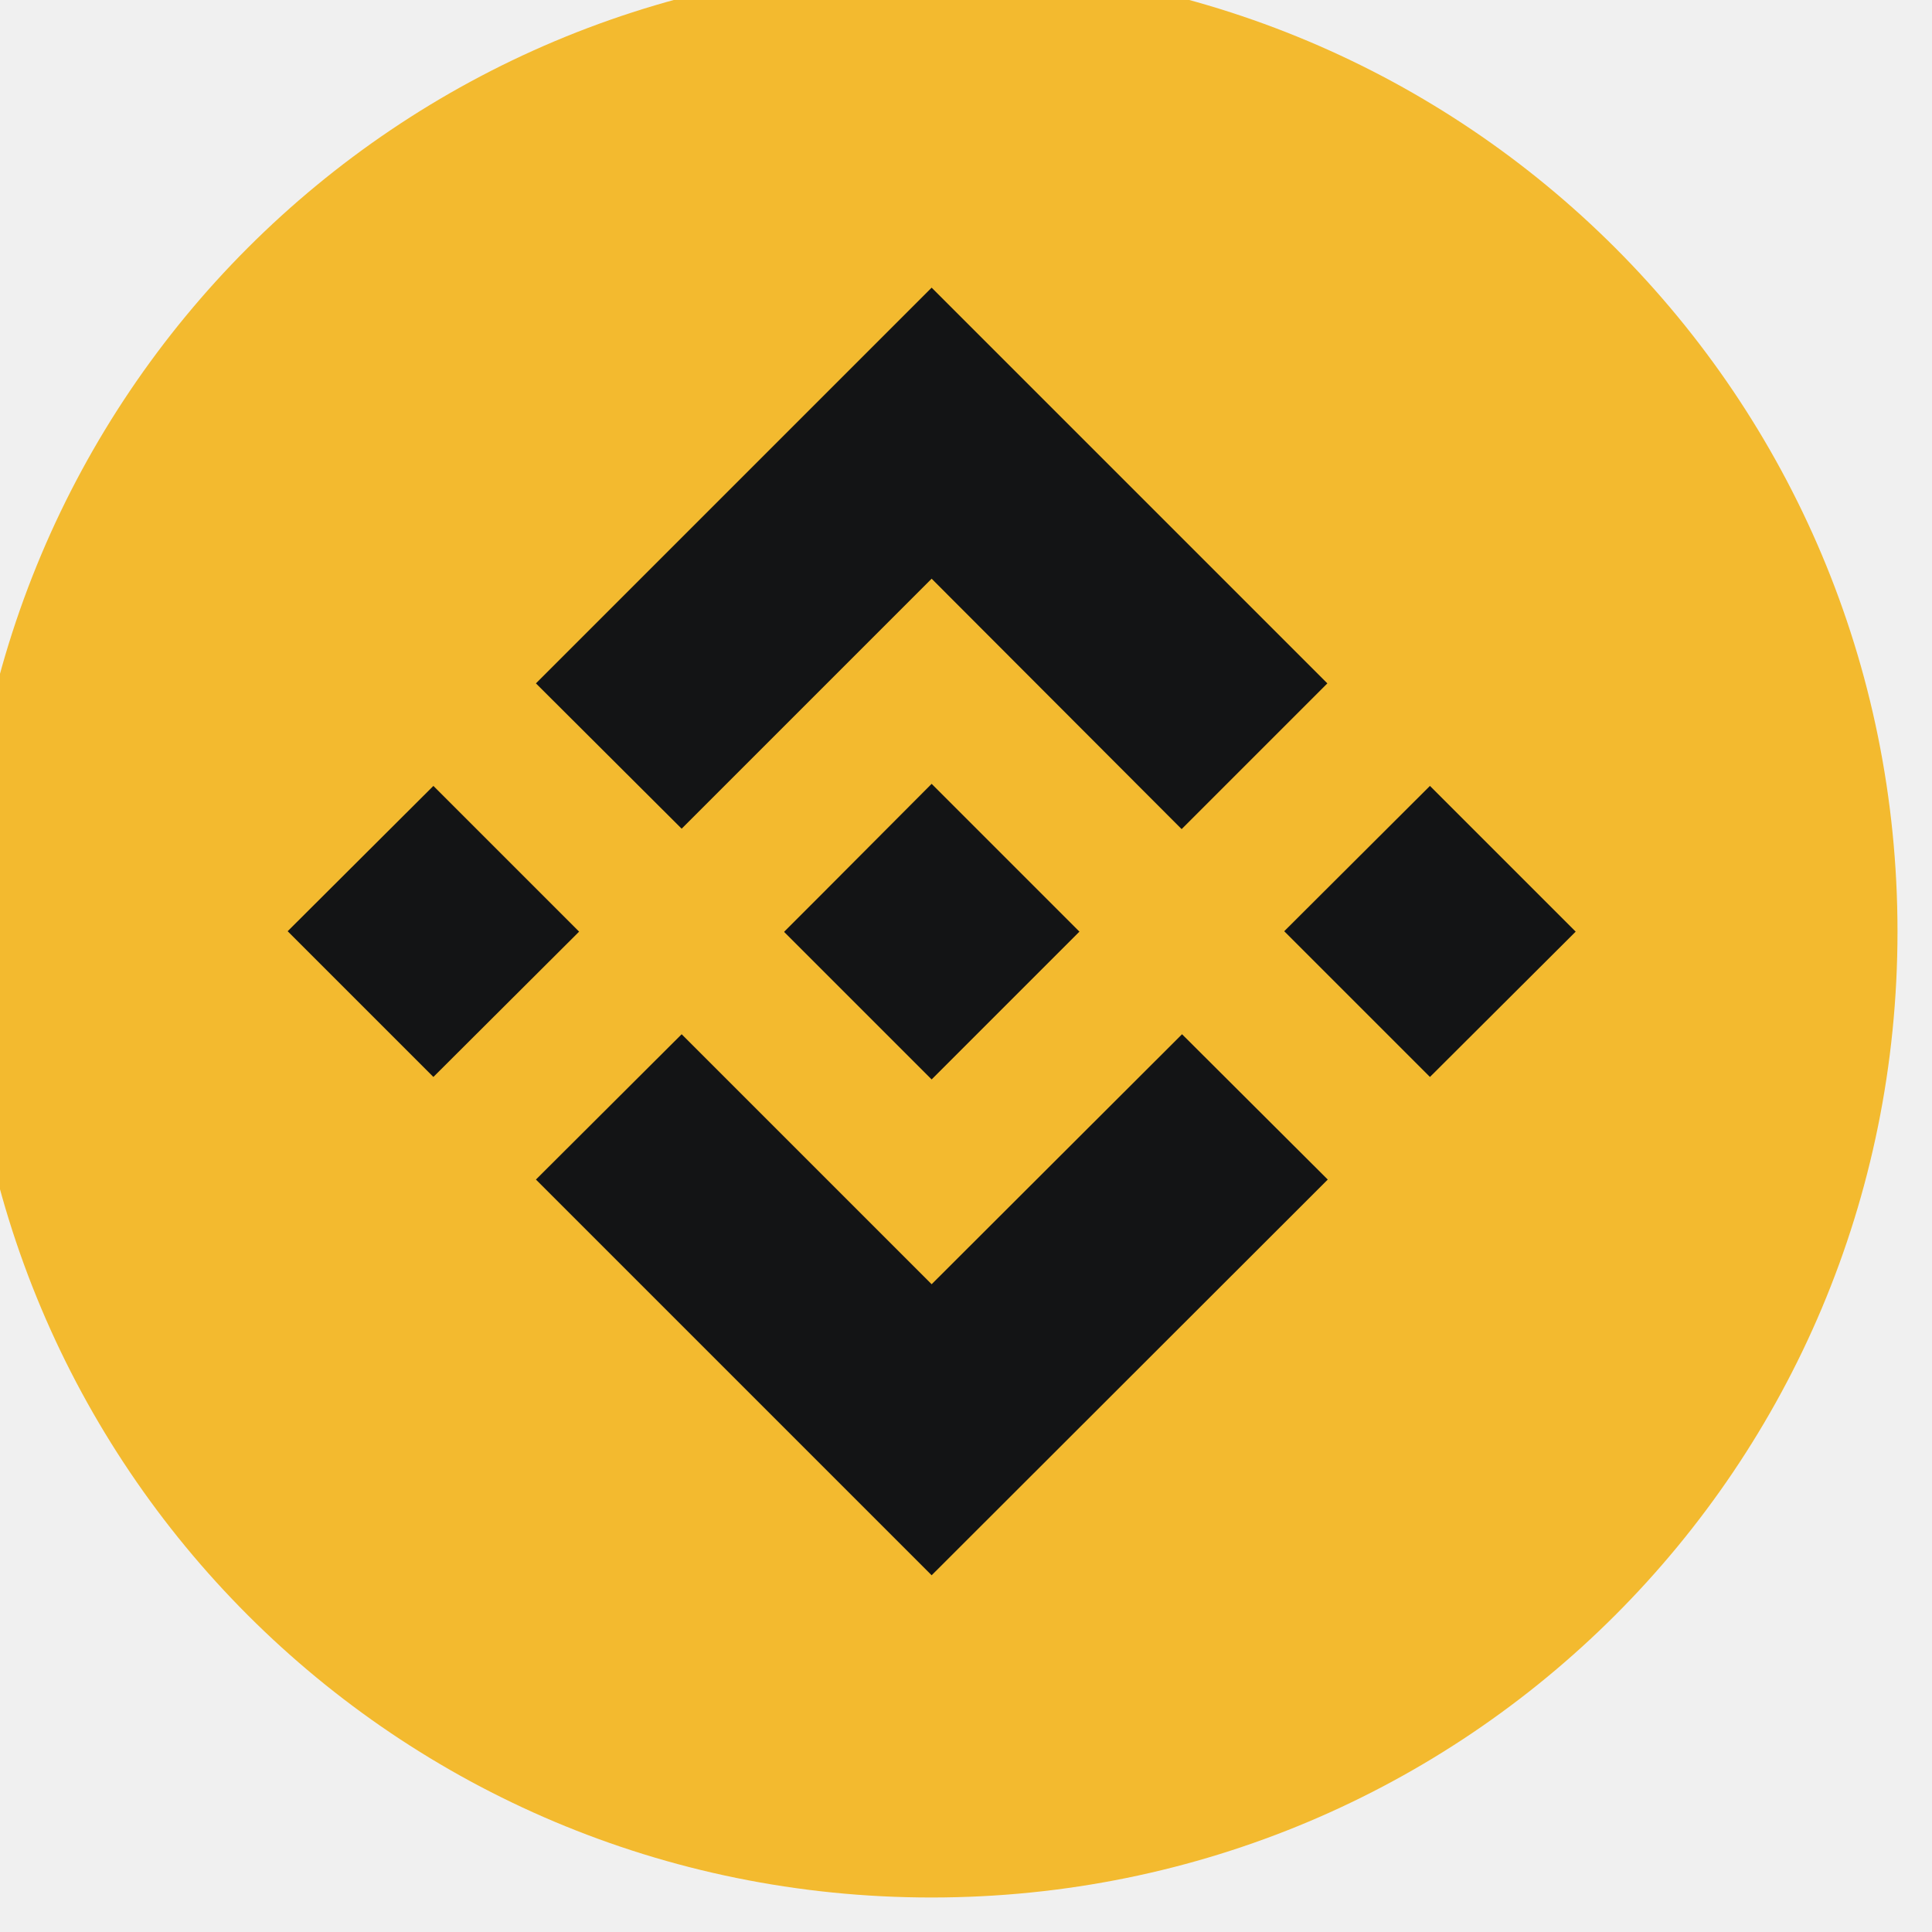
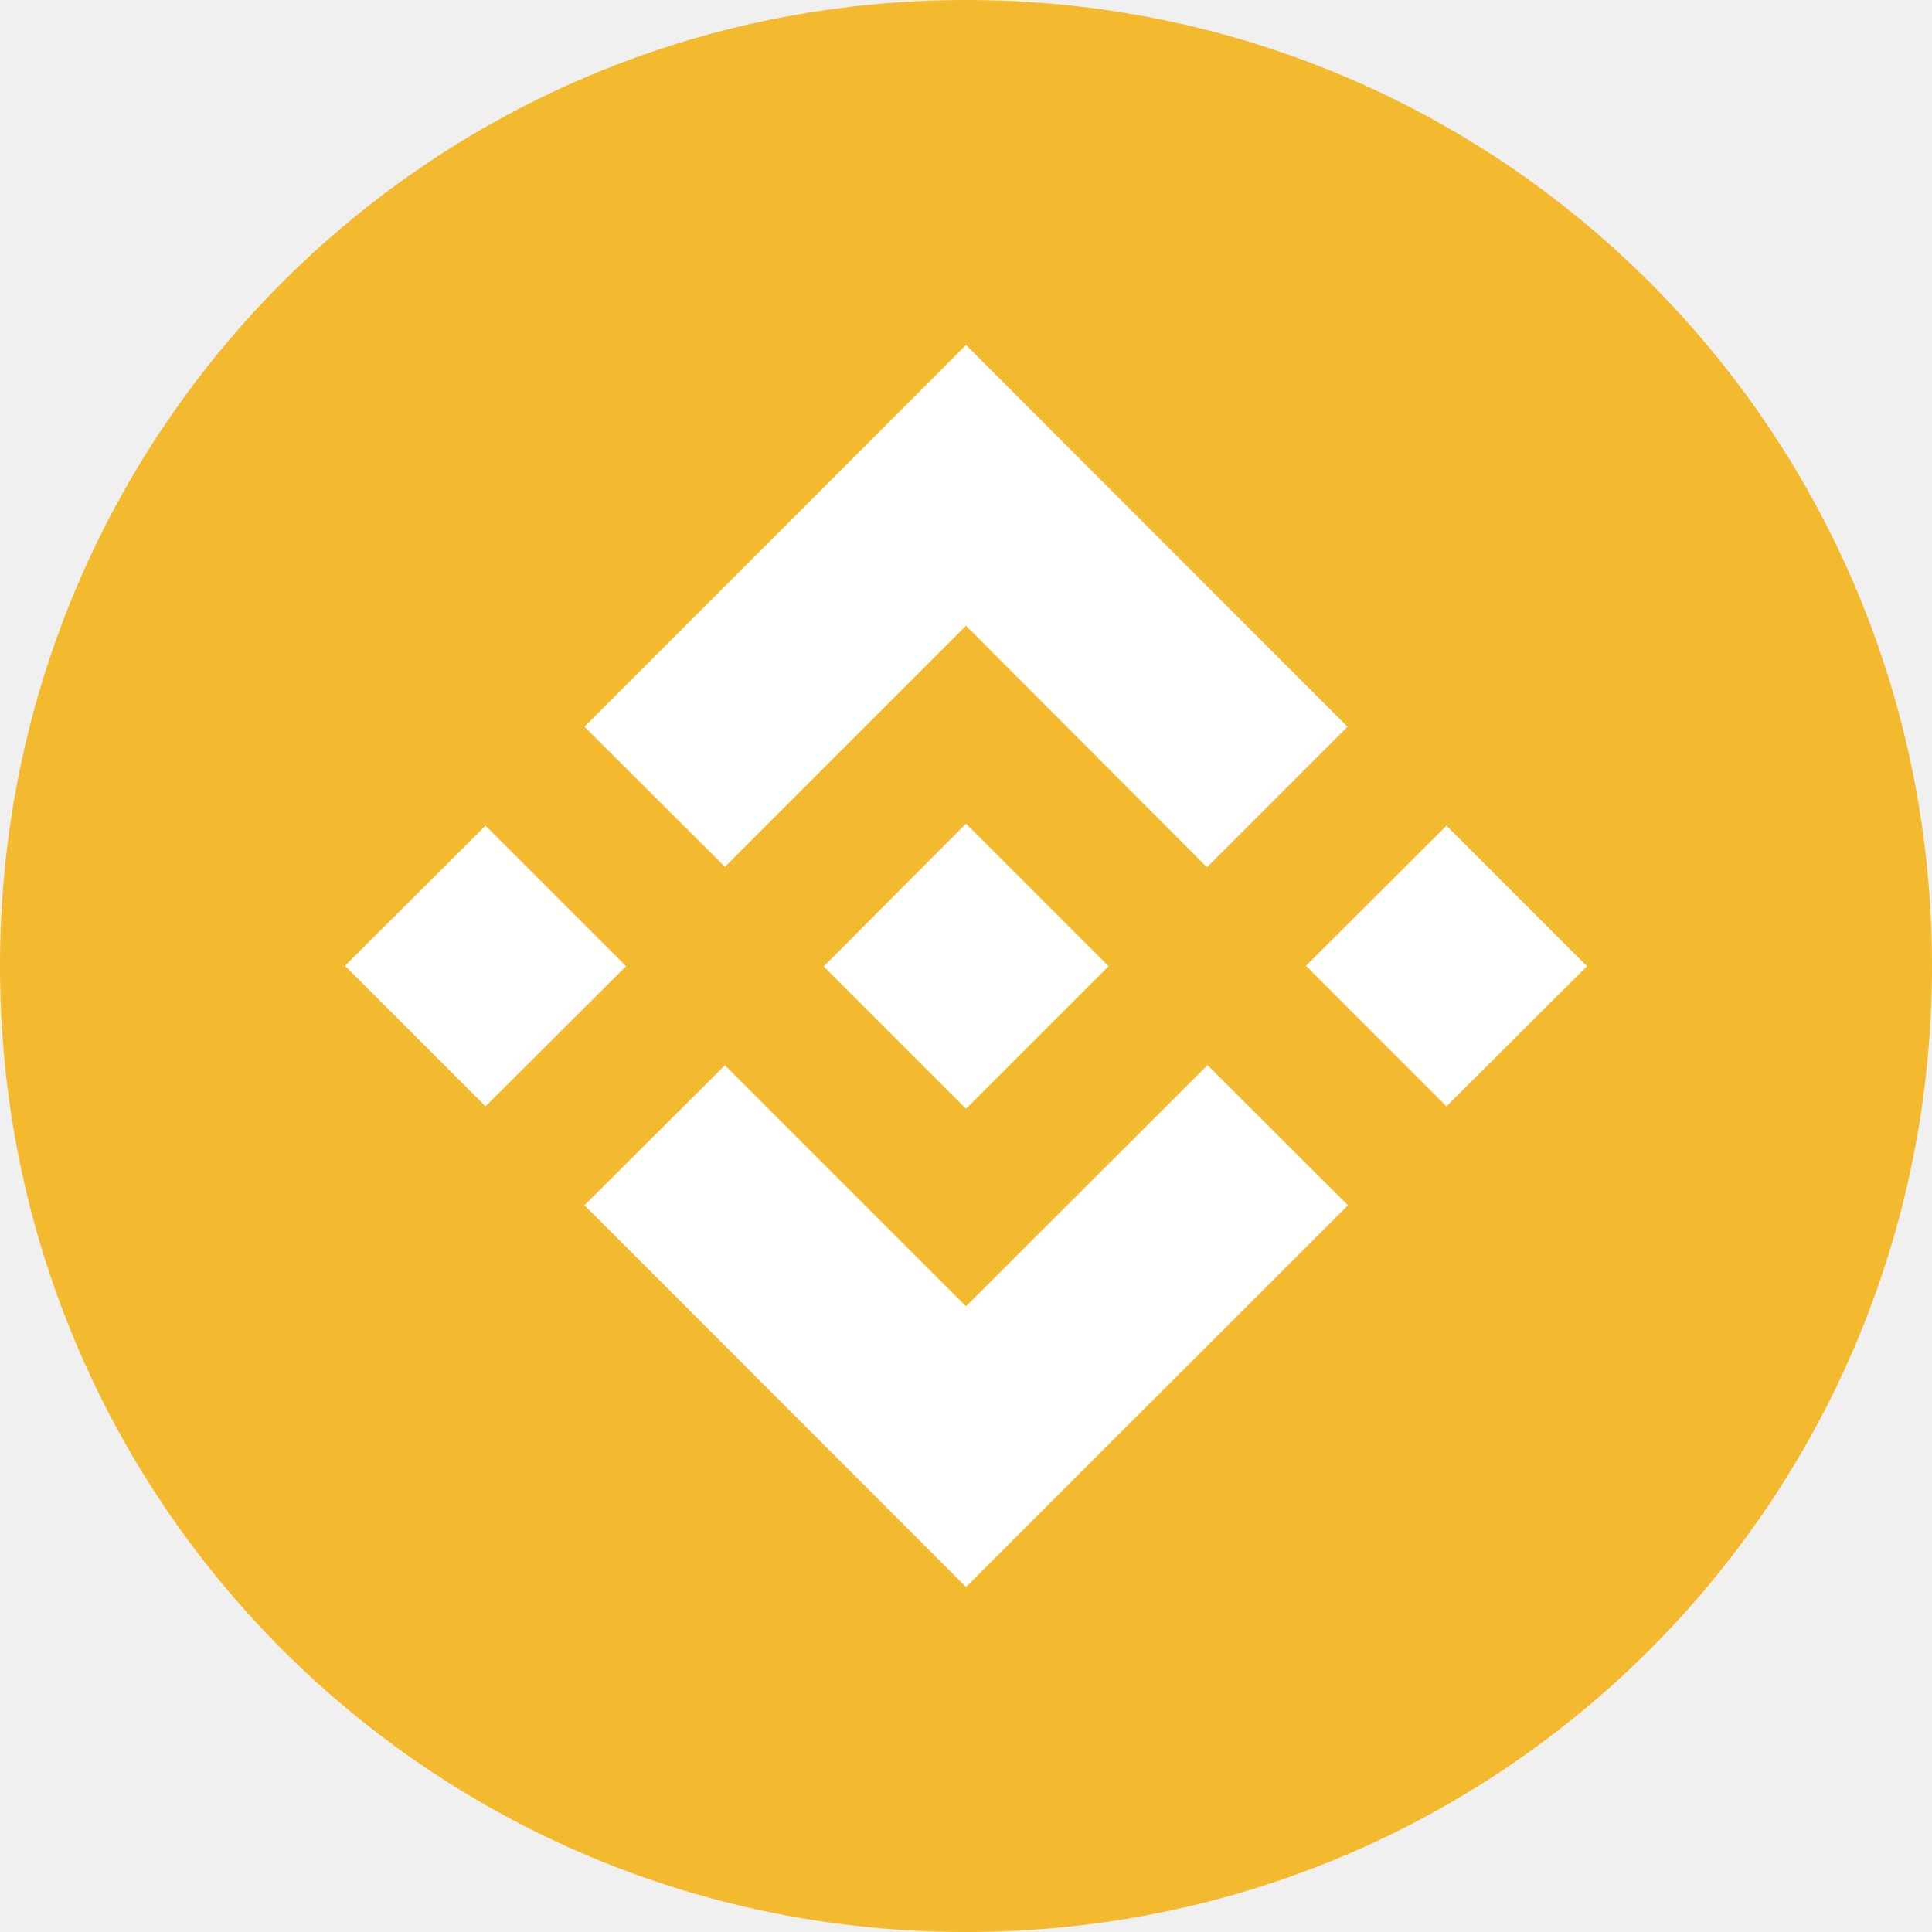
- <svg xmlns="http://www.w3.org/2000/svg" width="28" height="28" stroke="none" stroke-linecap="round" stroke-linejoin="round" fill="#fff" fill-rule="evenodd">
-   <path d="M-.5 13.5c0-7.756 6.244-14 14-14s14 6.244 14 14-6.244 14-14 14-14-6.244-14-14z" fill="#f3ba2f" />
-   <path d="M17.131 14.989l2.112 2.106-5.741 5.735-5.735-5.735 2.112-2.106 3.623 3.623 3.629-3.623zm-3.629-3.629l2.142 2.142h0 0l-2.142 2.142-2.136-2.136v-.006h0l.376-.376.182-.182 1.578-1.584zm-7.221.03l2.112 2.112-2.112 2.106-2.112-2.112 2.112-2.106zm14.443 0l2.112 2.112-2.112 2.106-2.112-2.112 2.112-2.106zM13.502 4.169l5.735 5.735-2.112 2.112-3.623-3.629-3.623 3.623-2.112-2.106 5.735-5.735z" fill="#131415" />
+ <svg xmlns="http://www.w3.org/2000/svg" width="28" height="28" fill="none" viewBox="0 0 28 28">
+   <g fill-rule="evenodd" clip-path="url(#a)" clip-rule="evenodd">
+     <path fill="#F3BA2F" d="M0 14C0 6.244 6.244 0 14 0s14 6.244 14 14-6.244 14-14 14S0 21.756 0 14Z" />
+     <path fill="#fff" d="m17.5 15.437 2.036 2.031L14 23l-5.53-5.532 2.036-2.03L14 18.931l3.5-3.495Zm-3.5-3.5 2.066 2.066L14 16.069l-2.06-2.06v-.006l.363-.363.175-.176L14 11.937Zm-6.964.029 2.037 2.037-2.037 2.031L5 13.997l2.036-2.031Zm13.928 0L23 14.003l-2.037 2.031-2.036-2.037 2.037-2.031ZM14 5l5.53 5.532-2.037 2.037L14 9.069l-3.494 3.494-2.036-2.031L14 5Z" />
+   </g>
+   <defs>
+     <clipPath id="a">
+       <path fill="#fff" d="M0 0h28v28H0z" />
+     </clipPath>
+   </defs>
</svg>
